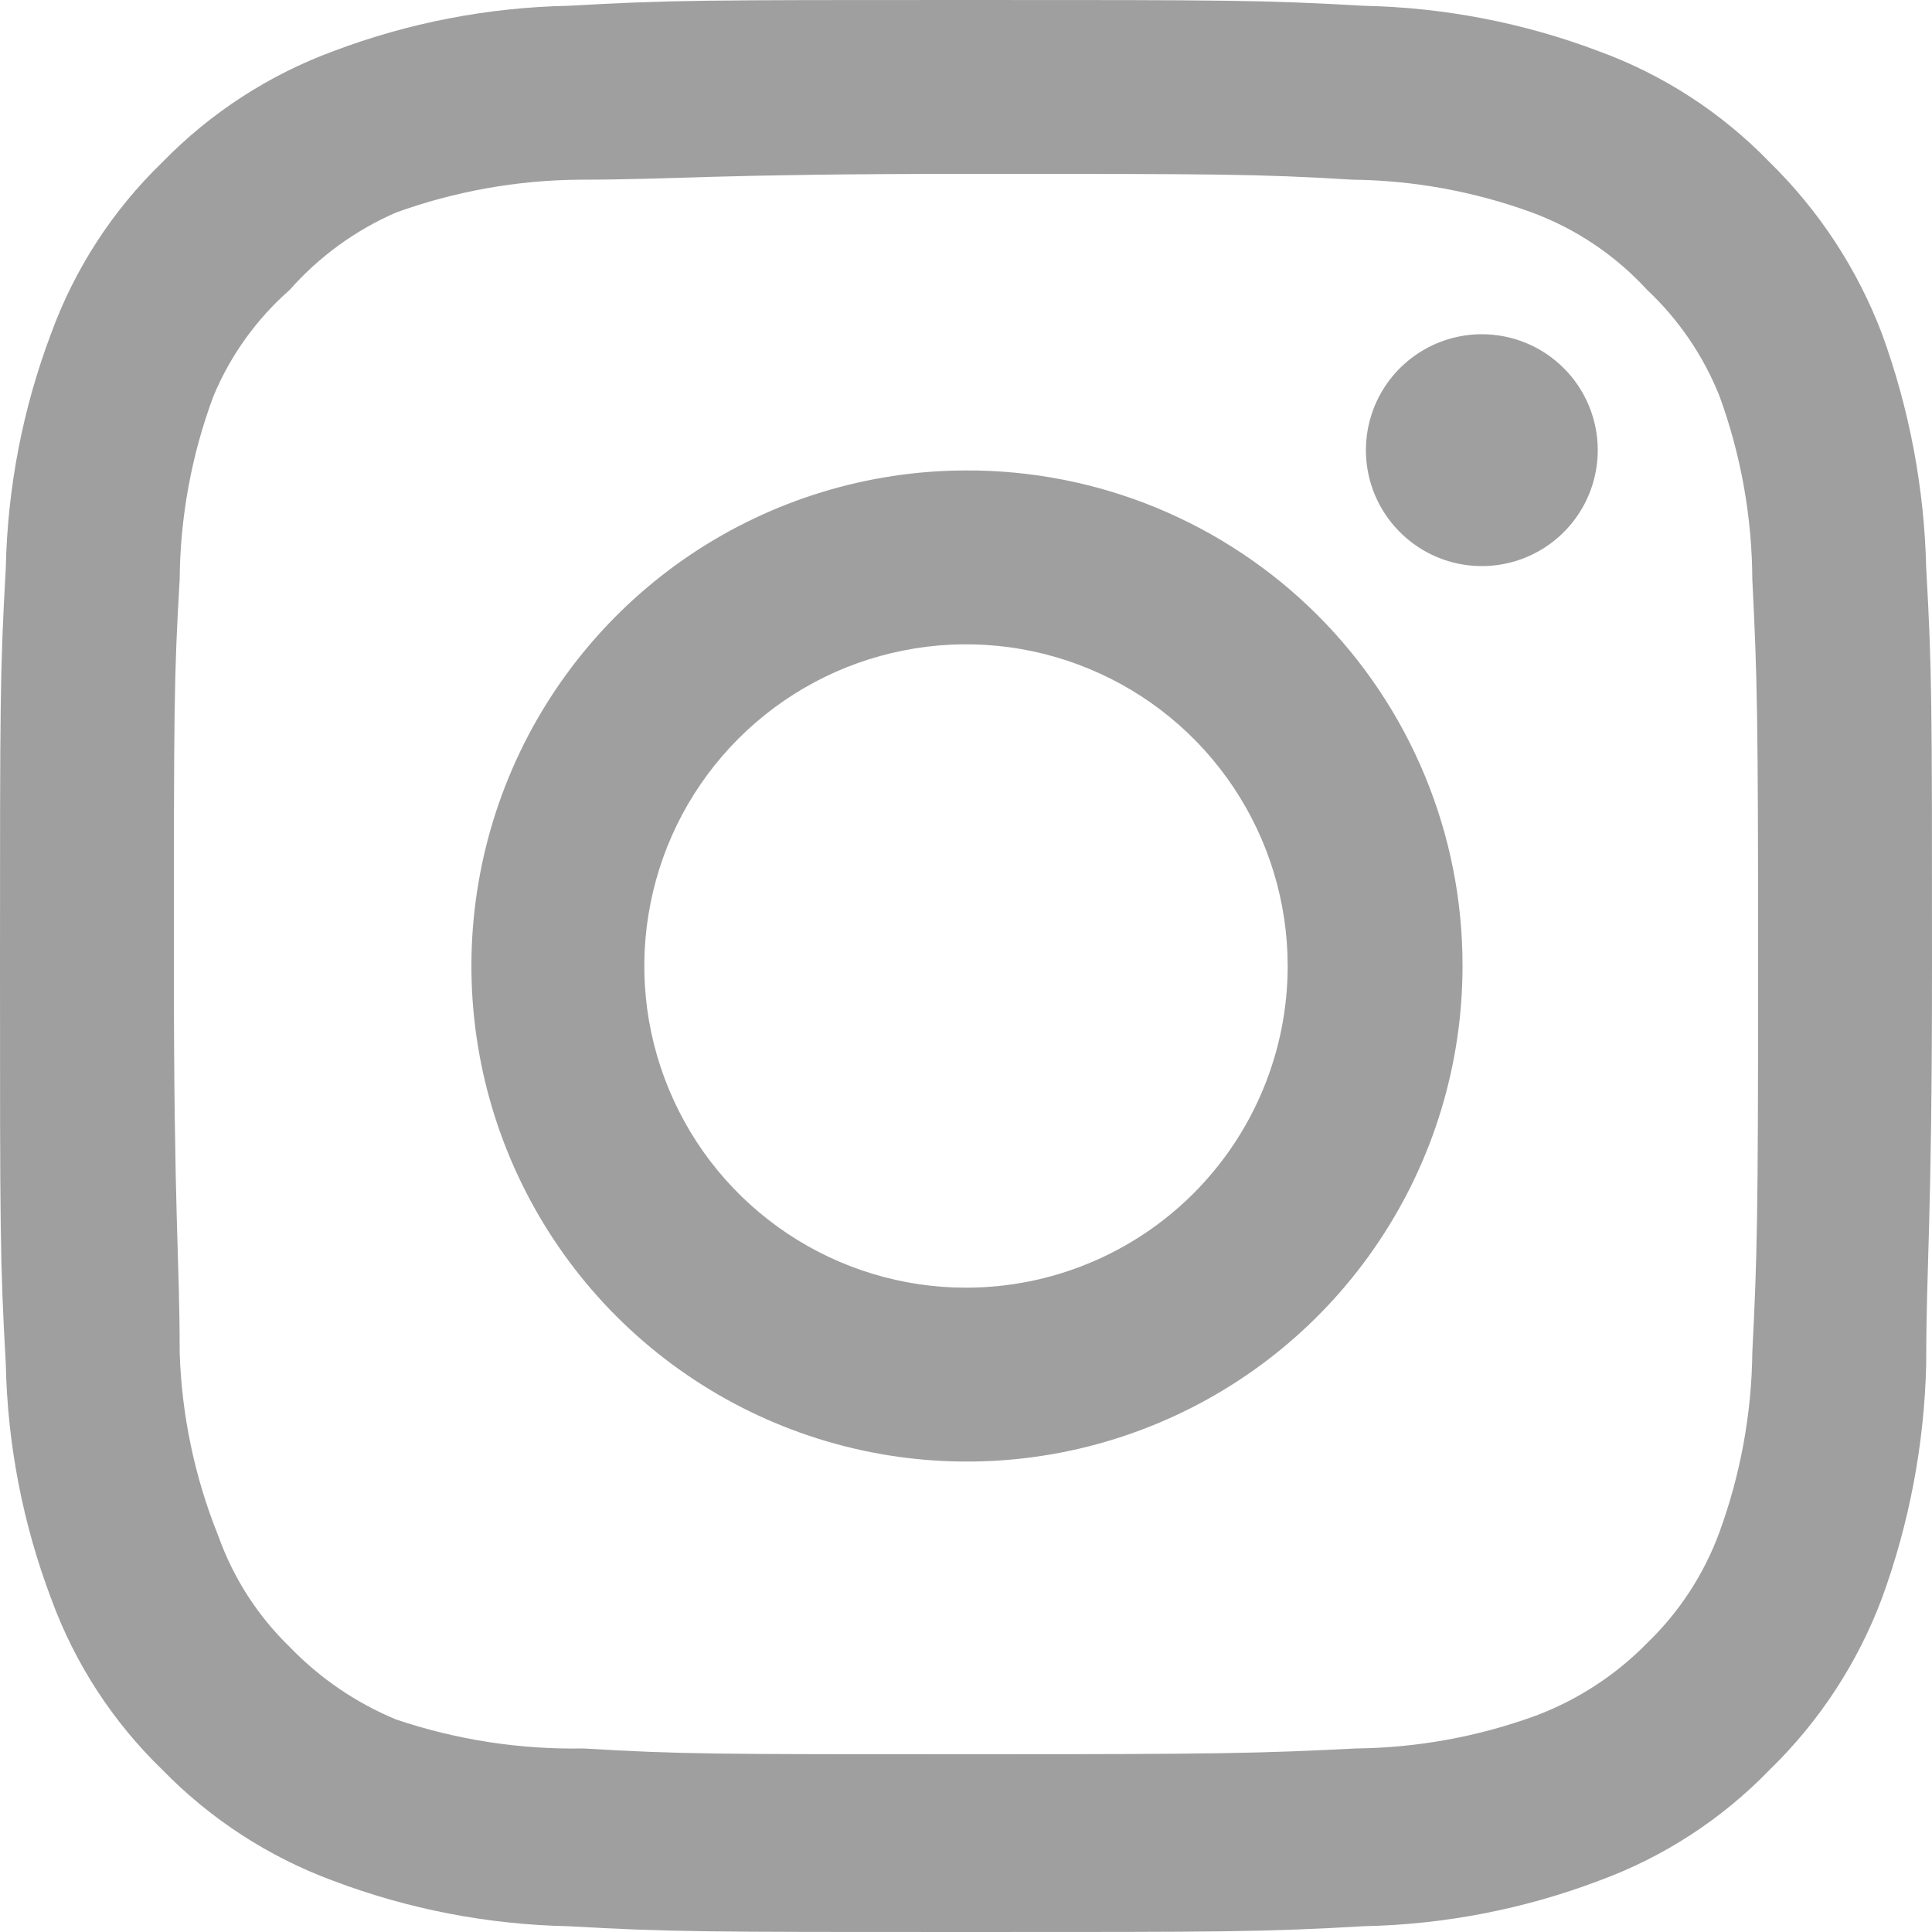
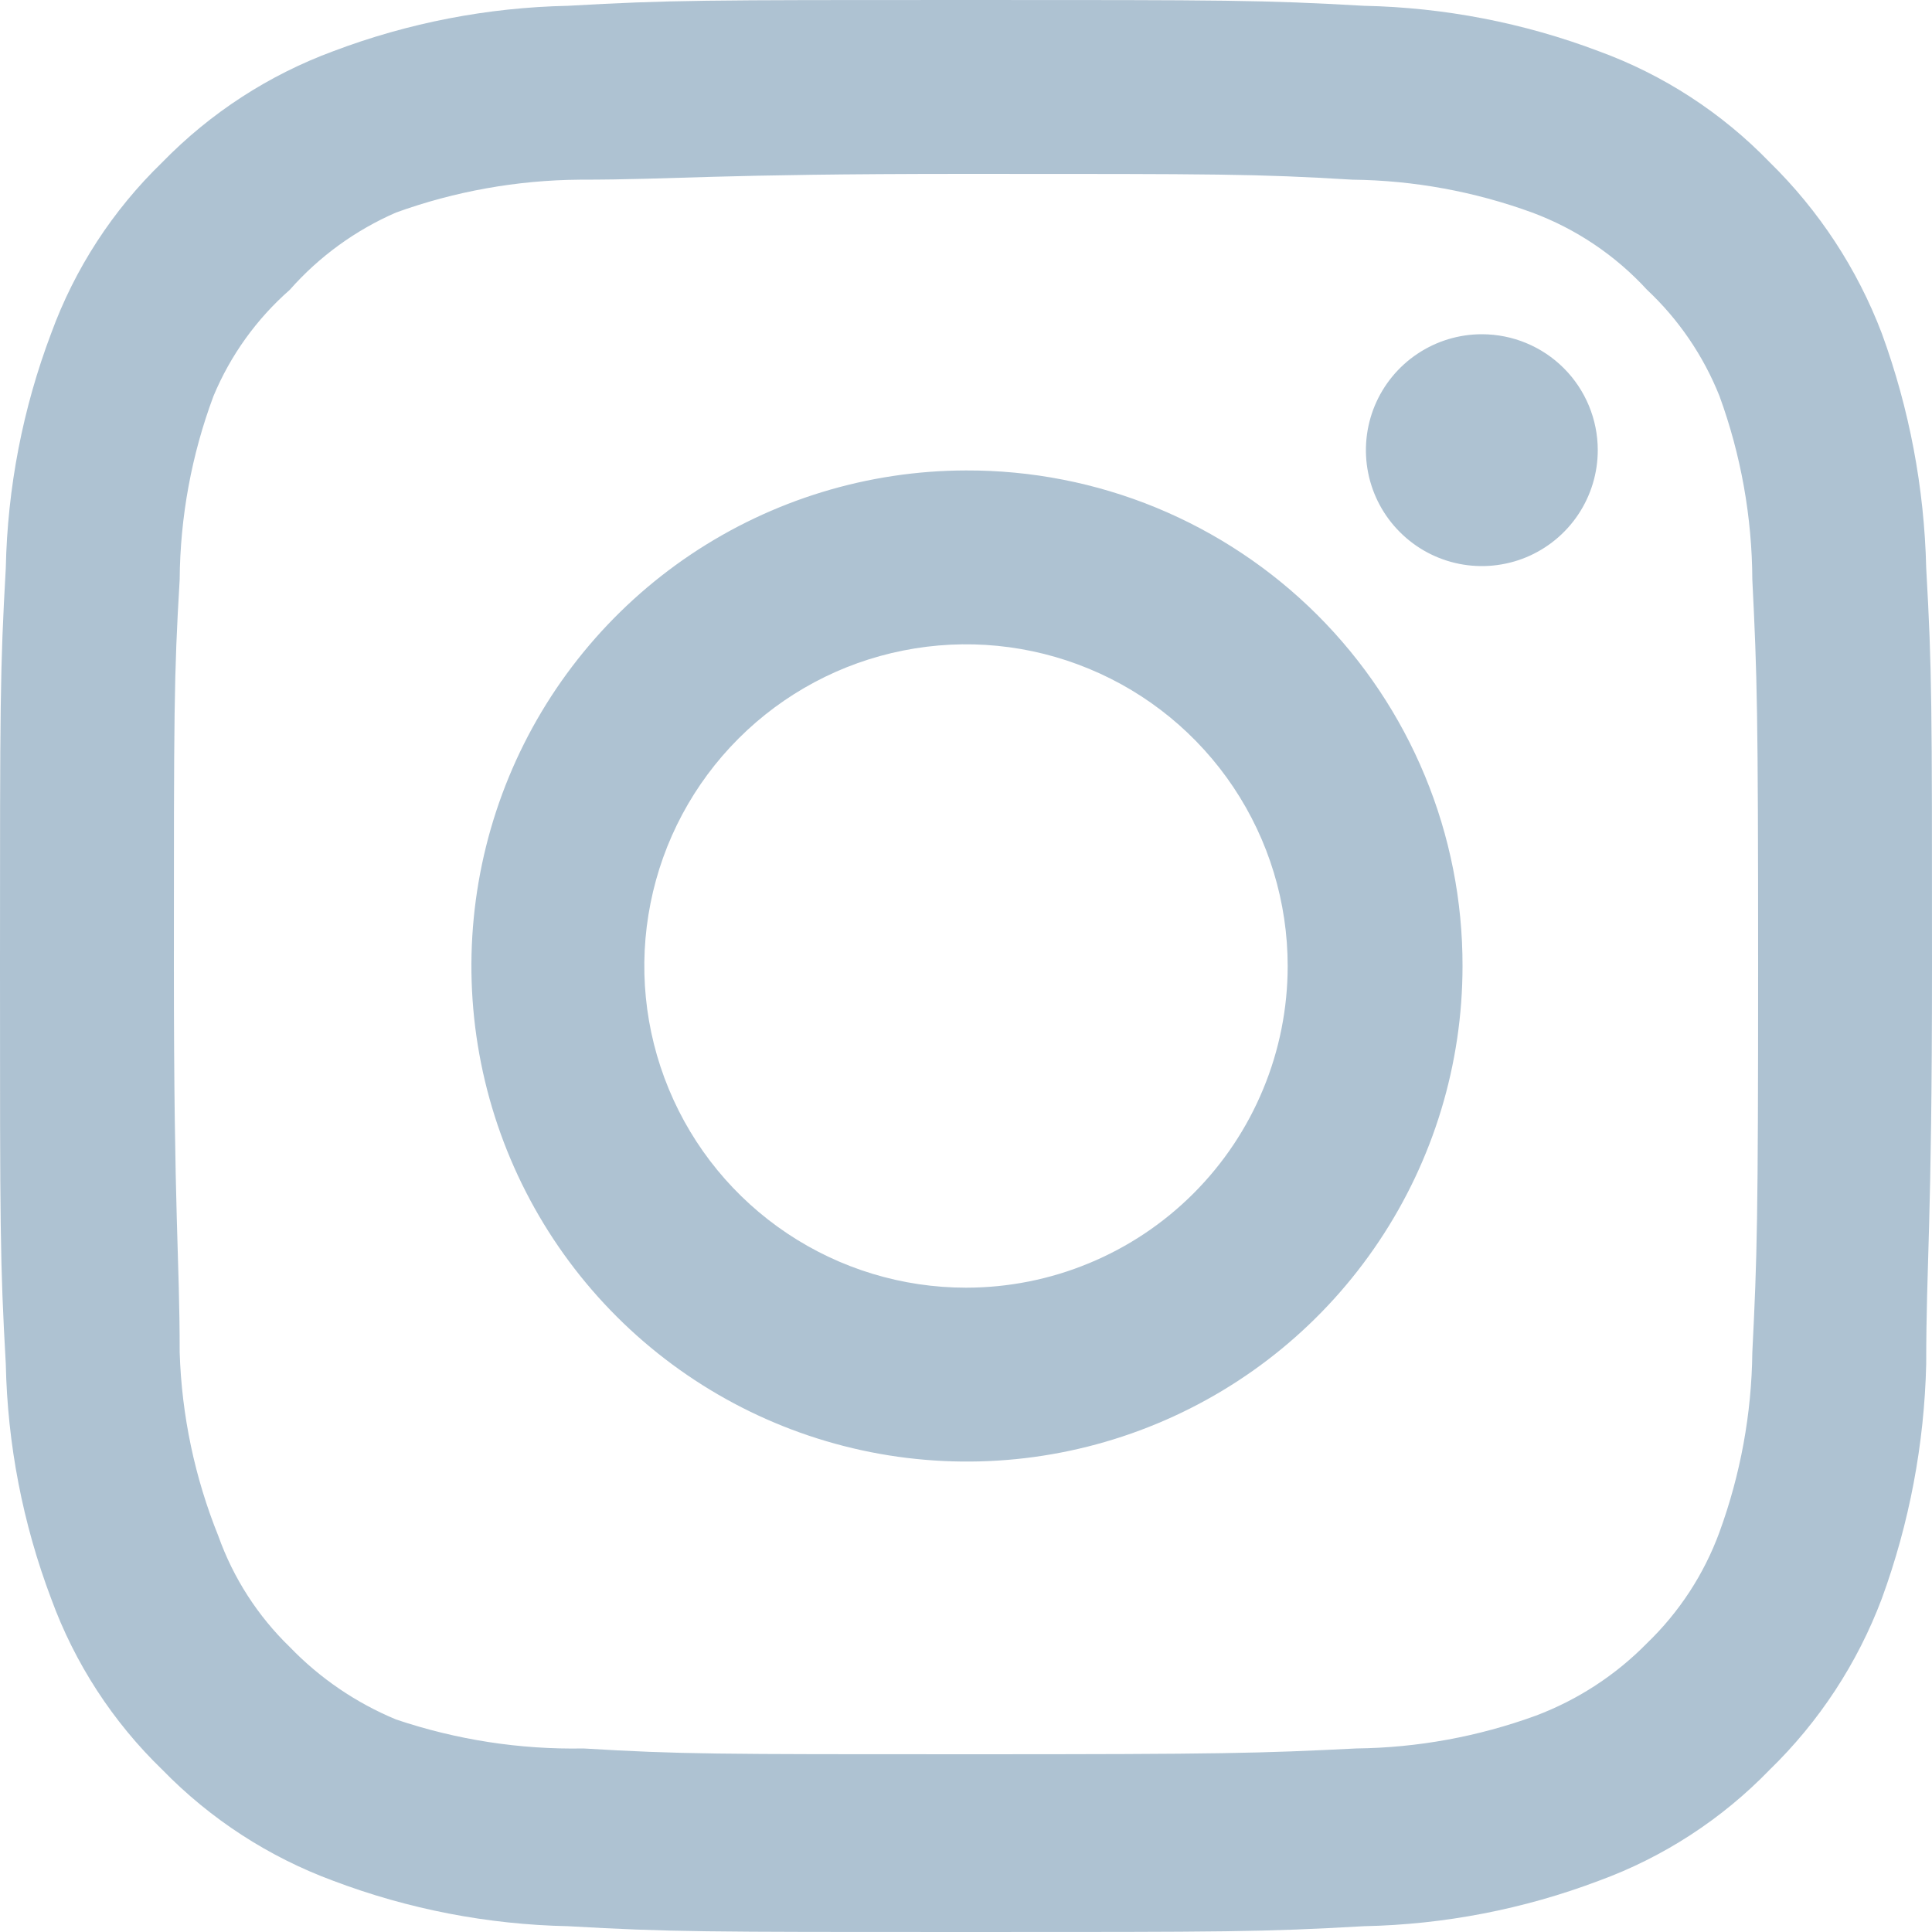
<svg xmlns="http://www.w3.org/2000/svg" width="34" height="34" viewBox="0 0 34 34" fill="none">
-   <path d="M26.078 5.882C25.674 5.882 25.28 6.002 24.945 6.226C24.609 6.45 24.348 6.769 24.193 7.141C24.039 7.514 23.998 7.924 24.077 8.32C24.156 8.716 24.35 9.079 24.636 9.364C24.921 9.65 25.284 9.844 25.68 9.923C26.076 10.002 26.486 9.961 26.859 9.807C27.231 9.652 27.55 9.391 27.774 9.055C27.998 8.72 28.118 8.325 28.118 7.922C28.118 7.381 27.903 6.862 27.52 6.479C27.138 6.097 26.619 5.882 26.078 5.882ZM33.898 9.996C33.865 8.586 33.601 7.19 33.116 5.865C32.684 4.731 32.011 3.705 31.144 2.856C30.302 1.985 29.273 1.316 28.135 0.901C26.814 0.401 25.416 0.131 24.004 0.102C22.202 -9.49949e-08 21.624 0 17 0C12.376 0 11.798 -9.49949e-08 9.996 0.102C8.584 0.131 7.186 0.401 5.865 0.901C4.729 1.32 3.701 1.988 2.856 2.856C1.985 3.698 1.316 4.727 0.901 5.865C0.401 7.186 0.131 8.584 0.102 9.996C-9.49949e-08 11.798 0 12.376 0 17C0 21.624 -9.49949e-08 22.202 0.102 24.004C0.131 25.416 0.401 26.814 0.901 28.135C1.316 29.273 1.985 30.302 2.856 31.144C3.701 32.012 4.729 32.68 5.865 33.099C7.186 33.599 8.584 33.869 9.996 33.898C11.798 34 12.376 34 17 34C21.624 34 22.202 34 24.004 33.898C25.416 33.869 26.814 33.599 28.135 33.099C29.273 32.684 30.302 32.015 31.144 31.144C32.015 30.298 32.688 29.271 33.116 28.135C33.601 26.81 33.865 25.415 33.898 24.004C33.898 22.202 34 21.624 34 17C34 12.376 34 11.798 33.898 9.996ZM30.838 23.8C30.826 24.879 30.63 25.948 30.26 26.962C29.989 27.702 29.553 28.37 28.985 28.917C28.434 29.479 27.767 29.914 27.03 30.192C26.016 30.562 24.947 30.758 23.868 30.77C22.168 30.855 21.539 30.872 17.068 30.872C12.597 30.872 11.968 30.872 10.268 30.77C9.148 30.791 8.032 30.618 6.97 30.26C6.266 29.968 5.629 29.534 5.1 28.985C4.536 28.439 4.105 27.77 3.842 27.03C3.427 26.002 3.197 24.908 3.162 23.8C3.162 22.1 3.06 21.471 3.06 17C3.06 12.529 3.06 11.9 3.162 10.2C3.17 9.097 3.371 8.004 3.757 6.97C4.056 6.252 4.516 5.613 5.1 5.1C5.616 4.515 6.255 4.051 6.97 3.74C8.006 3.366 9.098 3.171 10.2 3.162C11.9 3.162 12.529 3.06 17 3.06C21.471 3.06 22.1 3.06 23.8 3.162C24.879 3.174 25.948 3.37 26.962 3.74C27.735 4.027 28.428 4.493 28.985 5.1C29.542 5.622 29.977 6.261 30.26 6.97C30.638 8.005 30.833 9.098 30.838 10.2C30.923 11.9 30.94 12.529 30.94 17C30.94 21.471 30.923 22.1 30.838 23.8ZM17 8.279C15.276 8.282 13.591 8.797 12.159 9.757C10.728 10.717 9.612 12.081 8.955 13.674C8.298 15.268 8.127 17.021 8.466 18.712C8.804 20.402 9.636 21.955 10.856 23.173C12.077 24.391 13.631 25.22 15.322 25.555C17.013 25.89 18.766 25.716 20.358 25.055C21.951 24.395 23.312 23.277 24.269 21.843C25.227 20.41 25.738 18.724 25.738 17C25.74 15.853 25.516 14.716 25.077 13.656C24.639 12.596 23.995 11.633 23.183 10.822C22.371 10.012 21.406 9.37 20.345 8.933C19.284 8.497 18.147 8.275 17 8.279ZM17 22.661C15.88 22.661 14.786 22.329 13.855 21.707C12.924 21.085 12.198 20.201 11.77 19.166C11.341 18.132 11.229 16.994 11.448 15.896C11.666 14.797 12.205 13.789 12.997 12.997C13.789 12.205 14.797 11.666 15.896 11.448C16.994 11.229 18.132 11.341 19.166 11.77C20.201 12.198 21.085 12.924 21.707 13.855C22.329 14.786 22.661 15.88 22.661 17C22.661 17.743 22.515 18.48 22.23 19.166C21.946 19.853 21.529 20.477 21.003 21.003C20.477 21.529 19.853 21.946 19.166 22.23C18.48 22.515 17.743 22.661 17 22.661Z" fill="#9F9F9F" />
+   <path d="M26.078 5.882C25.674 5.882 25.28 6.002 24.945 6.226C24.609 6.45 24.348 6.769 24.193 7.141C24.039 7.514 23.998 7.924 24.077 8.32C24.156 8.716 24.35 9.079 24.636 9.364C24.921 9.65 25.284 9.844 25.68 9.923C26.076 10.002 26.486 9.961 26.859 9.807C27.231 9.652 27.55 9.391 27.774 9.055C27.998 8.72 28.118 8.325 28.118 7.922C28.118 7.381 27.903 6.862 27.52 6.479C27.138 6.097 26.619 5.882 26.078 5.882ZM33.898 9.996C33.865 8.586 33.601 7.19 33.116 5.865C32.684 4.731 32.011 3.705 31.144 2.856C30.302 1.985 29.273 1.316 28.135 0.901C26.814 0.401 25.416 0.131 24.004 0.102C22.202 -9.49949e-08 21.624 0 17 0C12.376 0 11.798 -9.49949e-08 9.996 0.102C8.584 0.131 7.186 0.401 5.865 0.901C4.729 1.32 3.701 1.988 2.856 2.856C1.985 3.698 1.316 4.727 0.901 5.865C0.401 7.186 0.131 8.584 0.102 9.996C-9.49949e-08 11.798 0 12.376 0 17C0 21.624 -9.49949e-08 22.202 0.102 24.004C0.131 25.416 0.401 26.814 0.901 28.135C1.316 29.273 1.985 30.302 2.856 31.144C3.701 32.012 4.729 32.68 5.865 33.099C7.186 33.599 8.584 33.869 9.996 33.898C11.798 34 12.376 34 17 34C21.624 34 22.202 34 24.004 33.898C25.416 33.869 26.814 33.599 28.135 33.099C29.273 32.684 30.302 32.015 31.144 31.144C32.015 30.298 32.688 29.271 33.116 28.135C33.601 26.81 33.865 25.415 33.898 24.004C33.898 22.202 34 21.624 34 17C34 12.376 34 11.798 33.898 9.996ZM30.838 23.8C30.826 24.879 30.63 25.948 30.26 26.962C29.989 27.702 29.553 28.37 28.985 28.917C28.434 29.479 27.767 29.914 27.03 30.192C26.016 30.562 24.947 30.758 23.868 30.77C22.168 30.855 21.539 30.872 17.068 30.872C12.597 30.872 11.968 30.872 10.268 30.77C9.148 30.791 8.032 30.618 6.97 30.26C6.266 29.968 5.629 29.534 5.1 28.985C4.536 28.439 4.105 27.77 3.842 27.03C3.427 26.002 3.197 24.908 3.162 23.8C3.162 22.1 3.06 21.471 3.06 17C3.06 12.529 3.06 11.9 3.162 10.2C3.17 9.097 3.371 8.004 3.757 6.97C4.056 6.252 4.516 5.613 5.1 5.1C5.616 4.515 6.255 4.051 6.97 3.74C8.006 3.366 9.098 3.171 10.2 3.162C11.9 3.162 12.529 3.06 17 3.06C21.471 3.06 22.1 3.06 23.8 3.162C24.879 3.174 25.948 3.37 26.962 3.74C27.735 4.027 28.428 4.493 28.985 5.1C29.542 5.622 29.977 6.261 30.26 6.97C30.638 8.005 30.833 9.098 30.838 10.2C30.923 11.9 30.94 12.529 30.94 17C30.94 21.471 30.923 22.1 30.838 23.8ZM17 8.279C15.276 8.282 13.591 8.797 12.159 9.757C10.728 10.717 9.612 12.081 8.955 13.674C8.298 15.268 8.127 17.021 8.466 18.712C8.804 20.402 9.636 21.955 10.856 23.173C12.077 24.391 13.631 25.22 15.322 25.555C17.013 25.89 18.766 25.716 20.358 25.055C21.951 24.395 23.312 23.277 24.269 21.843C25.227 20.41 25.738 18.724 25.738 17C25.74 15.853 25.516 14.716 25.077 13.656C24.639 12.596 23.995 11.633 23.183 10.822C22.371 10.012 21.406 9.37 20.345 8.933C19.284 8.497 18.147 8.275 17 8.279ZM17 22.661C15.88 22.661 14.786 22.329 13.855 21.707C12.924 21.085 12.198 20.201 11.77 19.166C11.341 18.132 11.229 16.994 11.448 15.896C11.666 14.797 12.205 13.789 12.997 12.997C13.789 12.205 14.797 11.666 15.896 11.448C16.994 11.229 18.132 11.341 19.166 11.77C20.201 12.198 21.085 12.924 21.707 13.855C22.329 14.786 22.661 15.88 22.661 17C22.661 17.743 22.515 18.48 22.23 19.166C21.946 19.853 21.529 20.477 21.003 21.003C20.477 21.529 19.853 21.946 19.166 22.23C18.48 22.515 17.743 22.661 17 22.661Z" fill="#AEC2D2" />
</svg>
